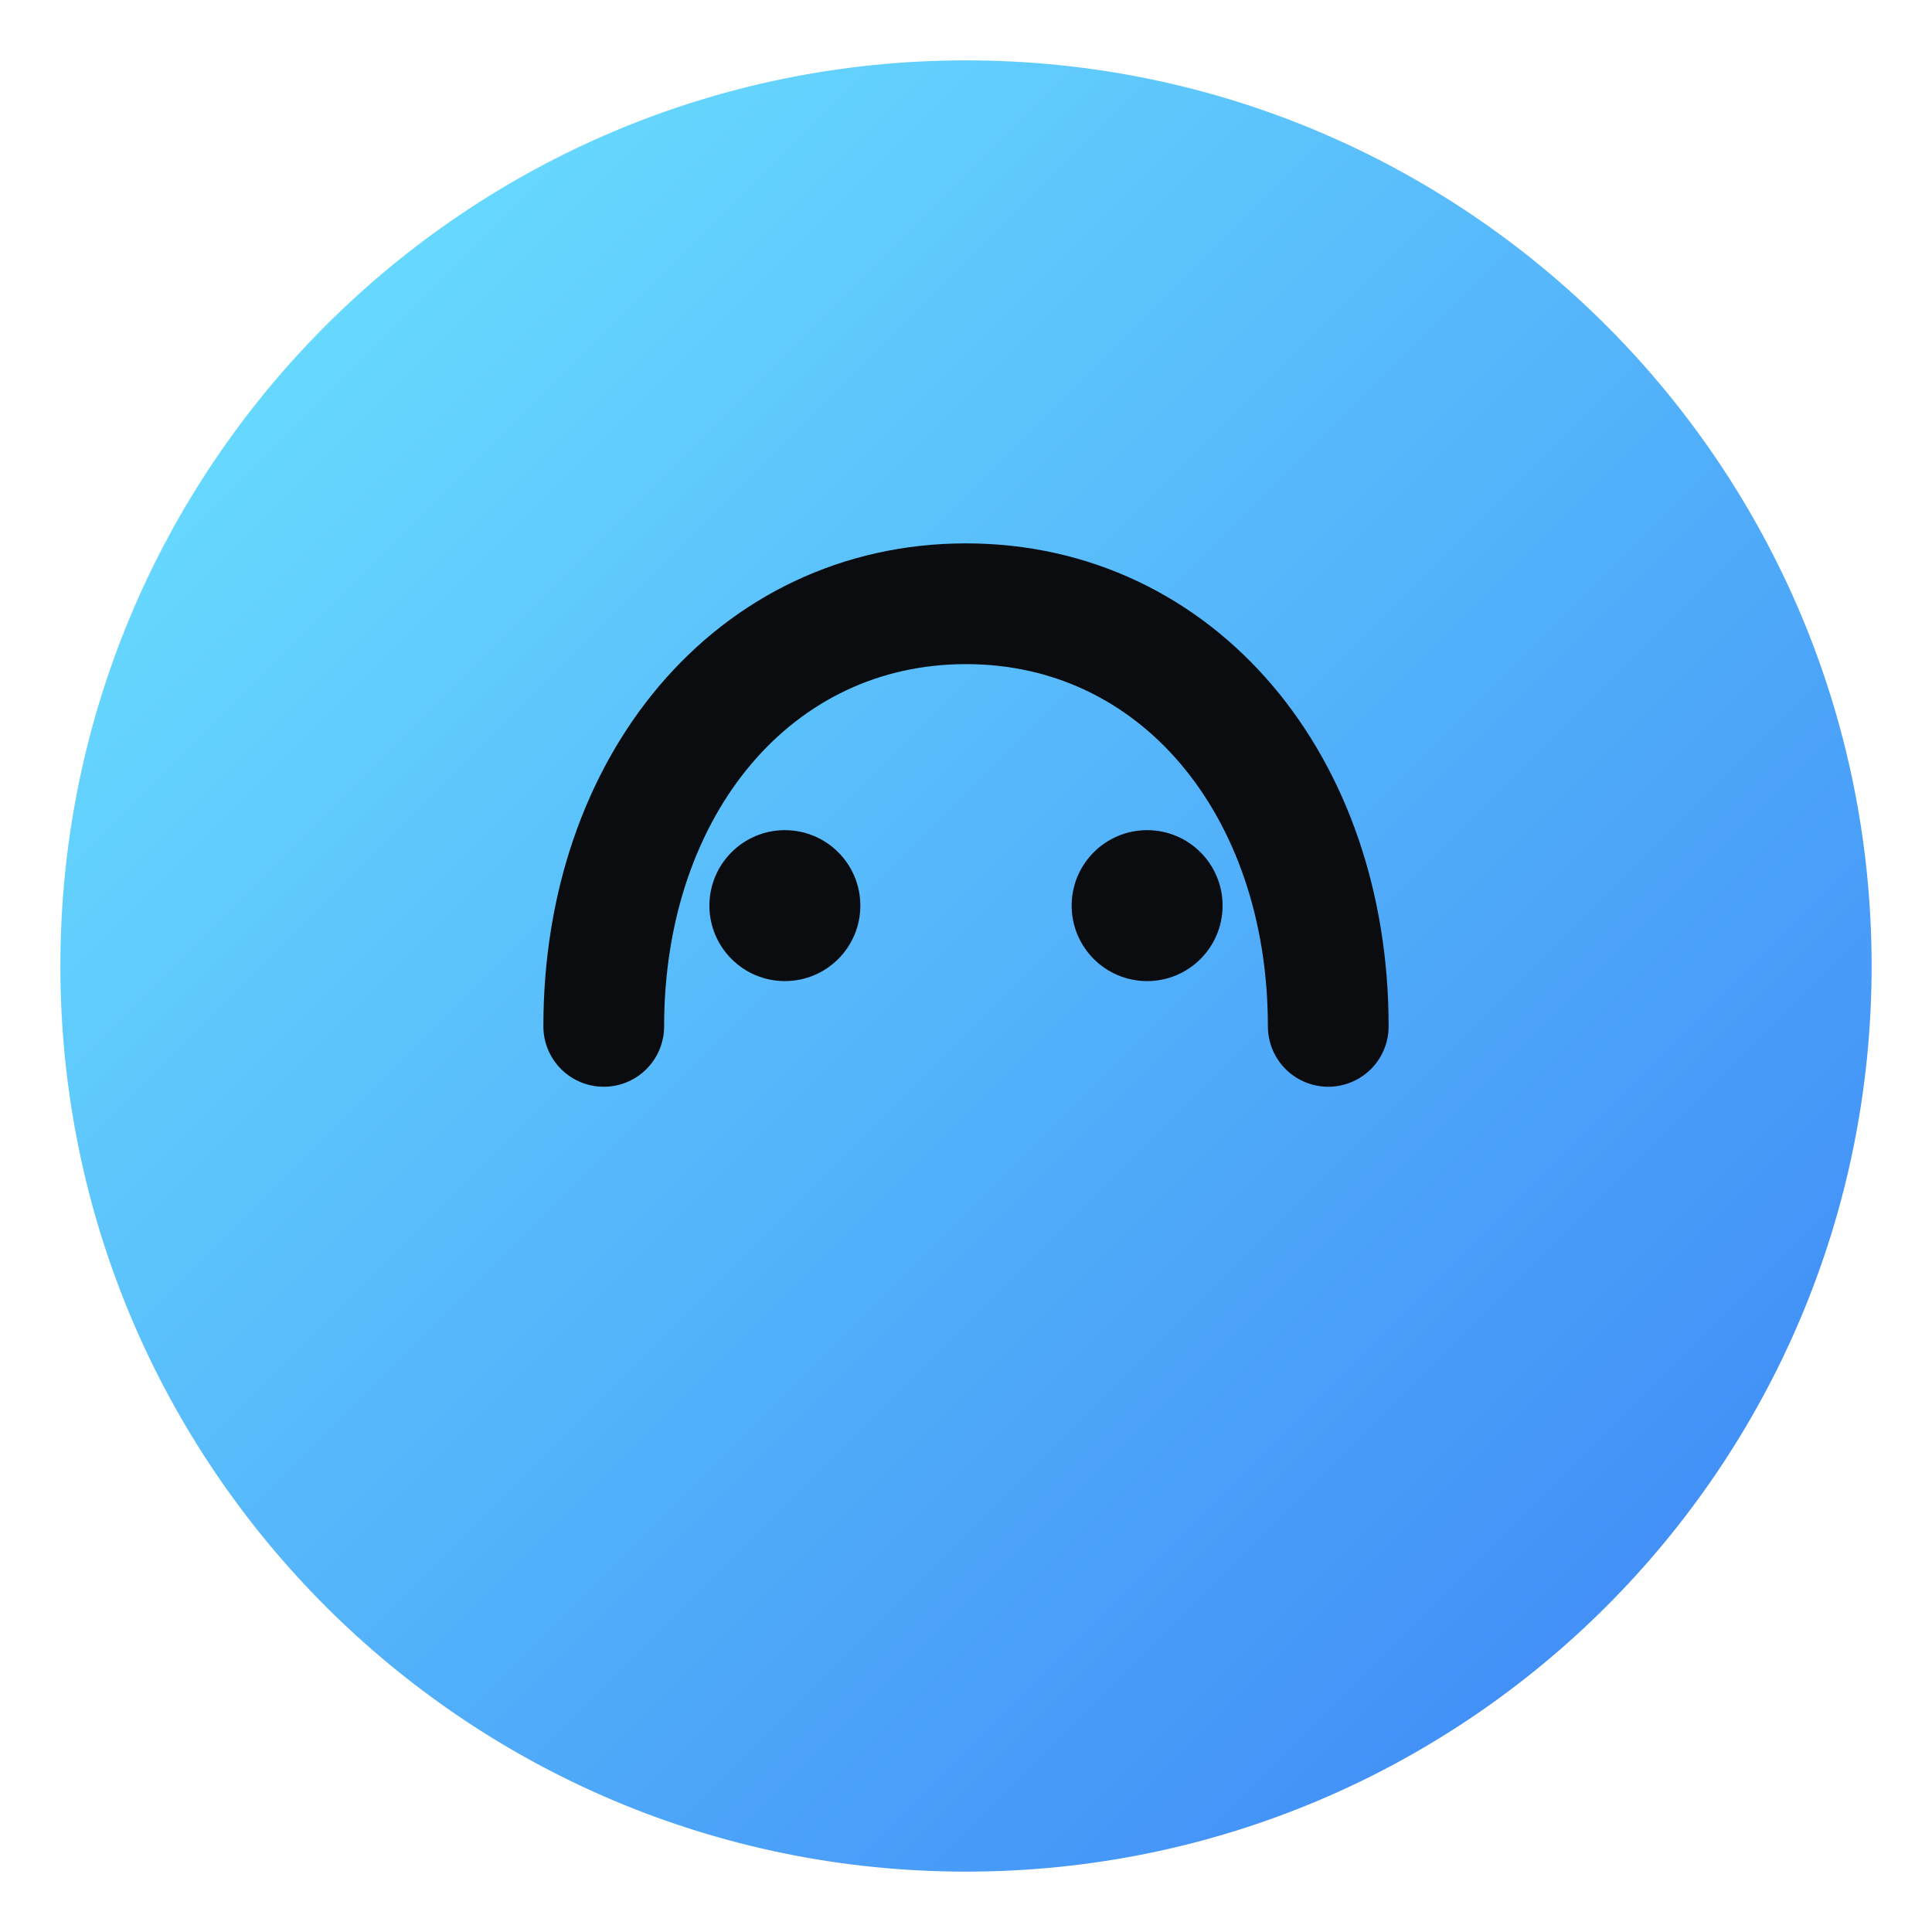
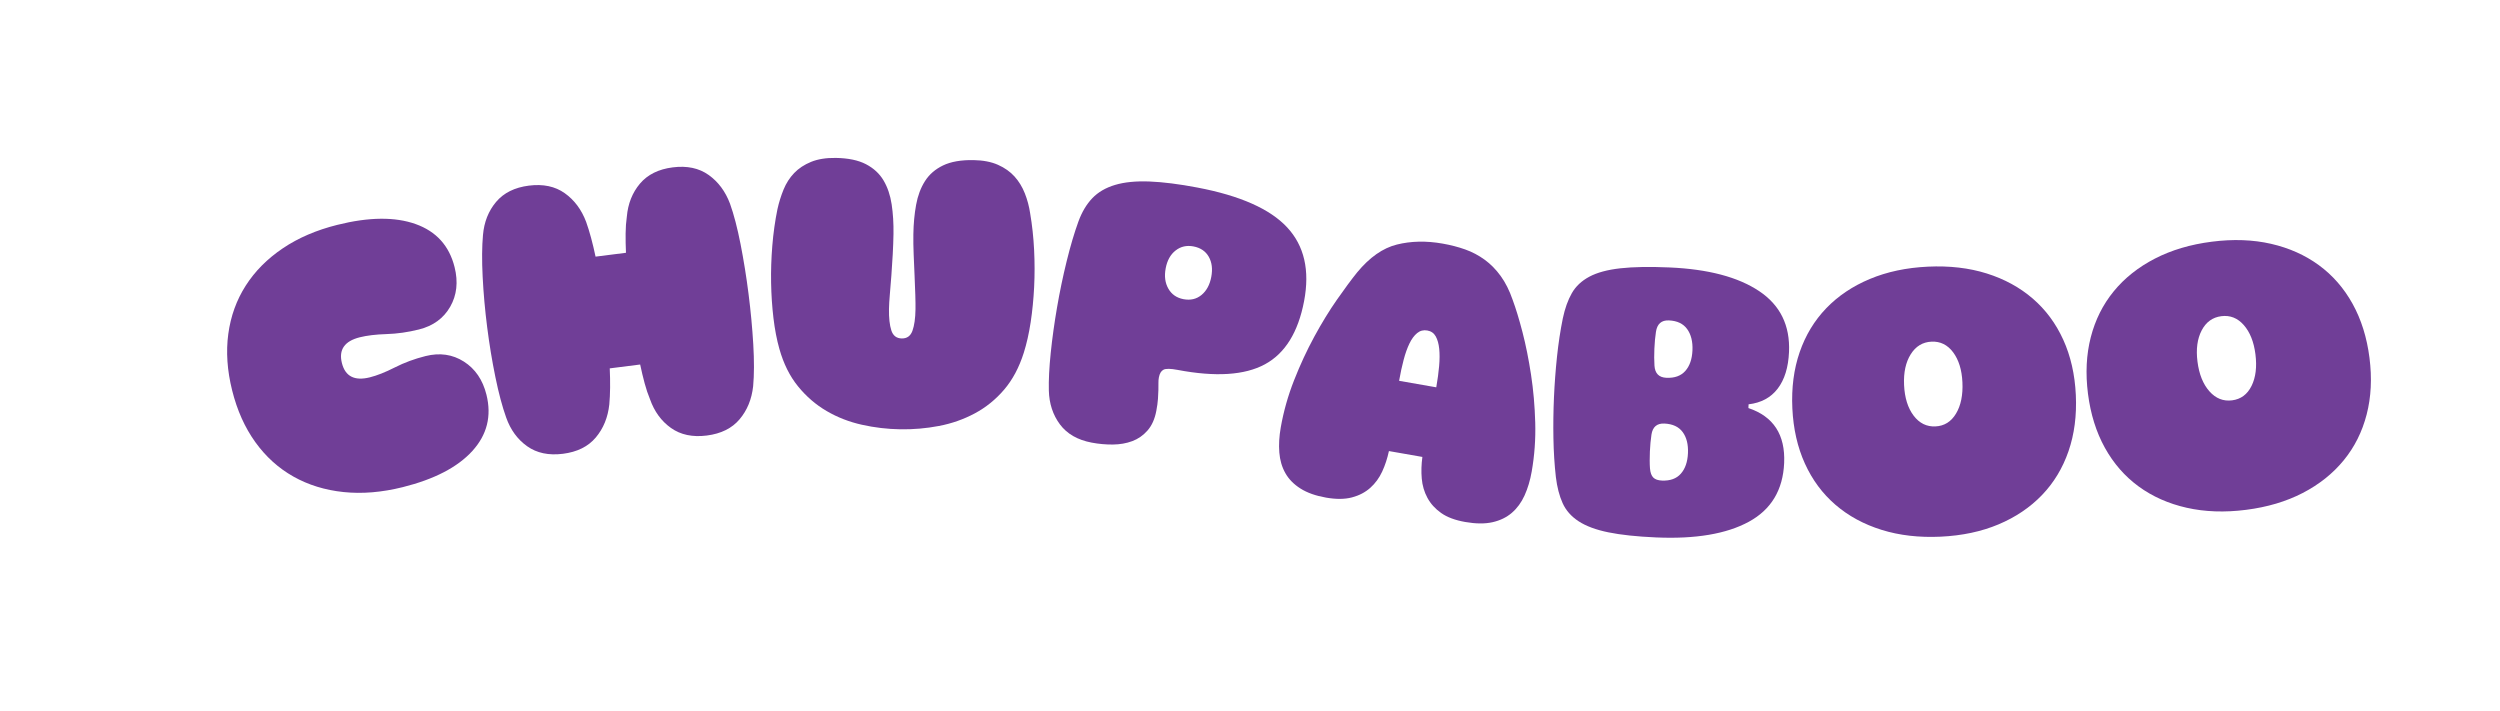
- <svg xmlns="http://www.w3.org/2000/svg" viewBox="0 0 64 64">
-   <defs>
-     <linearGradient id="g" x1="0" y1="0" x2="1" y2="1">
-       <stop offset="0" stop-color="#6ee7ff" />
-       <stop offset="1" stop-color="#3b82f6" />
-     </linearGradient>
-   </defs>
-   <circle cx="32" cy="32" r="30" fill="url(#g)" />
-   <path d="M20 34c0-8 5-14 12-14s12 6 12 14" fill="none" stroke="#0b0c10" stroke-width="4" stroke-linecap="round" />
-   <circle cx="26" cy="30" r="2.5" fill="#0b0c10" />
-   <circle cx="38" cy="30" r="2.5" fill="#0b0c10" />
+ <svg xmlns="http://www.w3.org/2000/svg" id="Layer_1" version="1.1" viewBox="0 0 750.352 213.335">
+   <path d="M102.616,108.961c1.001,4.009,3.794,5.44,8.379,4.295,2.172-.542,4.679-1.535,7.522-2.982,2.843-1.445,5.912-2.58,9.211-3.404,4.262-1.065,8.095-.512,11.5,1.657,3.404,2.17,5.662,5.479,6.772,9.923,1.602,6.414.191,12.052-4.235,16.912-4.425,4.862-11.384,8.477-20.873,10.848-6.273,1.566-12.196,2.059-17.767,1.476-5.573-.582-10.594-2.133-15.07-4.656-4.475-2.52-8.283-5.964-11.424-10.33-3.141-4.364-5.457-9.534-6.951-15.512-1.493-5.975-1.879-11.628-1.16-16.958.72-5.328,2.461-10.157,5.225-14.488,2.764-4.329,6.465-8.062,11.11-11.196,4.642-3.134,10.101-5.485,16.374-7.052,9.489-2.37,17.331-2.451,23.522-.242,6.192,2.21,10.088,6.521,11.69,12.934,1.111,4.447.669,8.41-1.324,11.888-1.994,3.48-5.122,5.751-9.384,6.816-3.299.824-6.536,1.285-9.716,1.382-3.18.098-5.856.417-8.027.96-4.585,1.145-6.376,3.723-5.375,7.731v-.002Z" fill="#703e97" />
+   <path d="M158.748,55.714c4.275-.543,7.861.214,10.754,2.27,2.894,2.057,5.032,4.927,6.421,8.613.517,1.45,1.014,3.052,1.488,4.809s.919,3.632,1.341,5.623l9.128-1.159c-.092-2.033-.127-3.96-.107-5.78s.139-3.5.362-5.044c.339-3.905,1.654-7.214,3.942-9.929,2.288-2.713,5.569-4.342,9.846-4.885,4.275-.543,7.861.214,10.754,2.27,2.894,2.057,5.032,4.927,6.421,8.613,1.166,3.26,2.223,7.311,3.172,12.149.948,4.841,1.75,9.831,2.402,14.973.653,5.142,1.124,10.176,1.416,15.098.29,4.924.279,9.109-.035,12.556-.423,3.916-1.777,7.231-4.065,9.944-2.288,2.715-5.571,4.342-9.846,4.885-4.277.543-7.861-.213-10.754-2.27-2.893-2.055-4.994-4.932-6.297-8.629-.602-1.437-1.138-3.036-1.611-4.793-.474-1.758-.921-3.632-1.34-5.623l-9.129,1.159c.09,2.033.127,3.96.107,5.779-.02,1.82-.1,3.497-.239,5.029-.423,3.916-1.777,7.231-4.065,9.944-2.288,2.715-5.571,4.342-9.846,4.885-4.277.543-7.861-.213-10.754-2.27-2.893-2.055-4.994-4.932-6.297-8.629-1.166-3.26-2.244-7.306-3.234-12.141-.989-4.834-1.811-9.823-2.464-14.965-.653-5.142-1.104-10.177-1.354-15.106-.249-4.927-.217-9.116.097-12.564.338-3.905,1.654-7.213,3.941-9.928,2.288-2.713,5.569-4.342,9.846-4.885h-.001Z" fill="#703e97" />
+   <path d="M270.659,101.584c1.574.025,2.643-.747,3.208-2.316.563-1.569.867-3.705.91-6.41.018-1.127-.002-2.573-.056-4.34-.055-1.766-.128-3.682-.22-5.751-.092-2.067-.182-4.19-.272-6.372-.09-2.18-.12-4.209-.09-6.087.05-3.155.324-6.098.823-8.834.498-2.734,1.386-5.106,2.662-7.114,1.275-2.008,3.082-3.575,5.422-4.704,2.338-1.127,5.374-1.662,9.104-1.603,2.9.046,5.359.518,7.377,1.413,2.016.896,3.677,2.069,4.981,3.516,1.302,1.449,2.333,3.136,3.091,5.064.757,1.928,1.285,3.909,1.585,5.942.607,3.542,1.005,7.211,1.194,11.007.189,3.798.192,7.517.01,11.157-.182,3.642-.529,7.148-1.037,10.521-.51,3.373-1.202,6.444-2.073,9.209-1.397,4.412-3.361,8.1-5.895,11.064-2.534,2.966-5.475,5.342-8.818,7.13-3.345,1.789-6.931,3.046-10.755,3.775-3.826.728-7.686,1.062-11.581,1-3.897-.062-7.745-.517-11.544-1.366-3.801-.849-7.324-2.218-10.568-4.112-3.246-1.891-6.108-4.36-8.588-7.405-2.482-3.044-4.35-6.792-5.605-11.246-.786-2.791-1.38-5.882-1.781-9.27-.403-3.387-.637-6.902-.704-10.549-.067-3.644.054-7.362.363-11.151.309-3.788.821-7.443,1.541-10.964.446-2.022,1.058-3.984,1.834-5.888s1.838-3.558,3.187-4.965c1.347-1.405,3.044-2.524,5.09-3.357,2.043-.831,4.516-1.225,7.418-1.179,3.73.059,6.745.69,9.049,1.89,2.301,1.202,4.059,2.825,5.27,4.873,1.211,2.047,2.023,4.446,2.436,7.195.411,2.75.594,5.701.544,8.856-.03,1.879-.104,3.906-.221,6.083-.118,2.178-.254,4.298-.411,6.361-.157,2.065-.312,3.978-.464,5.741-.152,1.764-.237,3.208-.255,4.335-.043,2.704.192,4.849.706,6.435.513,1.586,1.558,2.391,3.133,2.416h0Z" fill="#703e97" />
+   <path d="M359.408,56.296c12.785,2.429,21.755,6.408,26.907,11.935,5.152,5.529,6.851,12.906,5.099,22.131-1.781,9.374-5.704,15.702-11.769,18.984-6.067,3.284-14.801,3.842-26.202,1.676-2.119-.403-3.527-.421-4.229-.058-.702.365-1.165,1.137-1.389,2.317-.098.517-.143,1.083-.132,1.695.01.615.006,1.302-.012,2.063-.018.762-.061,1.652-.128,2.671-.067,1.02-.234,2.232-.5,3.633-.463,2.435-1.34,4.391-2.633,5.866s-2.825,2.543-4.595,3.199c-1.771.658-3.713.995-5.825,1.015-2.114.018-4.229-.172-6.346-.575-4.236-.804-7.411-2.63-9.528-5.48-2.117-2.849-3.226-6.233-3.324-10.152-.078-3.15.111-6.918.565-11.306.454-4.387,1.083-8.931,1.893-13.634.808-4.701,1.77-9.317,2.883-13.847,1.113-4.529,2.291-8.511,3.535-11.946,1.049-2.858,2.442-5.194,4.179-7.006,1.736-1.81,4.013-3.138,6.831-3.979s6.256-1.181,10.32-1.022c4.061.16,8.861.765,14.4,1.817v.003ZM349.871,80.522c-.449,2.363-.183,4.401.8,6.116.981,1.717,2.491,2.767,4.527,3.154,2.117.402,3.927-.018,5.429-1.263,1.502-1.244,2.477-3.046,2.926-5.409.448-2.361.199-4.378-.75-6.049-.948-1.671-2.481-2.708-4.599-3.11-2.037-.387-3.823.02-5.358,1.219-1.537,1.199-2.528,2.981-2.976,5.342h.001Z" fill="#703e97" />
+   <path d="M432.951,73.107c2.45.429,4.724,1.018,6.823,1.766,2.098.75,4.044,1.777,5.836,3.081,1.792,1.306,3.399,2.94,4.823,4.906,1.422,1.965,2.607,4.328,3.557,7.086.972,2.612,1.961,5.854,2.967,9.729,1.003,3.876,1.859,8.124,2.564,12.747.706,4.624,1.128,9.426,1.265,14.407.139,4.983-.213,9.878-1.056,14.687-.467,2.664-1.182,5.056-2.141,7.176-.96,2.119-2.235,3.861-3.818,5.223-1.586,1.363-3.517,2.301-5.796,2.818-2.279.516-5.009.495-8.195-.062-3.021-.53-5.43-1.429-7.228-2.696-1.798-1.268-3.173-2.786-4.125-4.555-.954-1.768-1.521-3.698-1.701-5.789-.183-2.091-.119-4.253.19-6.488l-10.044-1.759c-.471,2.206-1.147,4.261-2.028,6.166s-2.069,3.527-3.566,4.867c-1.497,1.339-3.327,2.297-5.489,2.871-2.164.574-4.756.597-7.776.068-3.104-.543-5.66-1.449-7.667-2.715-2.008-1.267-3.528-2.81-4.554-4.63-1.028-1.819-1.634-3.89-1.816-6.21-.184-2.32-.041-4.812.425-7.476.842-4.809,2.174-9.533,3.996-14.172,1.822-4.638,3.85-9.01,6.084-13.12,2.234-4.108,4.502-7.81,6.805-11.106,2.301-3.295,4.313-6.013,6.035-8.153,3.738-4.531,7.72-7.323,11.944-8.376,4.224-1.052,8.785-1.15,13.685-.292h0ZM431.078,116.251l.04-.222c.376-2.145.65-4.194.823-6.148.172-1.952.182-3.686.027-5.201-.158-1.515-.508-2.757-1.051-3.731-.546-.971-1.39-1.559-2.532-1.759-1.145-.2-2.157.062-3.041.783-.884.723-1.656,1.769-2.317,3.14-.663,1.371-1.242,3.005-1.741,4.9-.502,1.897-.94,3.916-1.314,6.062l-.04.222,11.146,1.951v.003Z" fill="#703e97" />
+   <path d="M524.768,122.477c7.523,2.511,11.1,8.006,10.729,16.486-.355,8.106-3.891,13.986-10.605,17.639-6.716,3.654-15.995,5.222-27.837,4.703-5.798-.254-10.568-.764-14.309-1.528-3.744-.765-6.723-1.874-8.941-3.324-2.219-1.451-3.82-3.269-4.802-5.455-.984-2.186-1.657-4.791-2.023-7.815-.42-3.702-.664-7.587-.735-11.65-.071-4.064-.017-8.14.162-12.231.179-4.09.482-8.156.908-12.198.425-4.042,1.008-7.889,1.75-11.541.628-2.979,1.526-5.497,2.696-7.552,1.167-2.053,2.919-3.707,5.258-4.958,2.336-1.251,5.444-2.092,9.321-2.525,3.877-.431,8.798-.517,14.761-.256,11.594.508,20.555,2.874,26.885,7.098,6.329,4.225,9.319,10.316,8.971,18.27-.204,4.655-1.34,8.327-3.407,11.018-2.069,2.692-4.979,4.257-8.731,4.694l-.049,1.126h-.002ZM498.798,144.238c2.485.109,4.382-.578,5.691-2.063,1.31-1.484,2.022-3.539,2.137-6.167.115-2.626-.415-4.736-1.59-6.33-1.175-1.592-3.005-2.444-5.489-2.552-2.236-.098-3.529,1.012-3.879,3.327-.116.747-.214,1.552-.292,2.412-.08.862-.139,1.742-.178,2.643s-.059,1.802-.056,2.705c.002.902.029,1.693.083,2.372.109,1.285.442,2.201.999,2.751.556.552,1.414.852,2.575.902h-.001ZM500.902,96.167c-2.236-.098-3.531,1.049-3.885,3.439-.113.672-.209,1.457-.29,2.356-.082.899-.141,1.799-.18,2.699-.04.901-.059,1.784-.054,2.648.003.865.03,1.676.08,2.429.147,2.338,1.338,3.555,3.574,3.653,2.485.109,4.382-.578,5.692-2.063,1.309-1.483,2.022-3.539,2.137-6.167.115-2.626-.414-4.755-1.587-6.386-1.174-1.631-3.002-2.5-5.487-2.609h0Z" fill="#703e97" />
+   <path d="M578.657,80.033c6.459-.303,12.342.379,17.649,2.047,5.306,1.668,9.906,4.179,13.798,7.53,3.893,3.353,6.949,7.477,9.171,12.373,2.222,4.898,3.478,10.423,3.767,16.575.29,6.154-.442,11.773-2.195,16.856-1.753,5.085-4.409,9.477-7.97,13.179-3.561,3.703-7.905,6.633-13.032,8.791-5.126,2.159-10.92,3.39-17.378,3.694-6.459.304-12.363-.377-17.71-2.043-5.35-1.667-9.969-4.175-13.861-7.528-3.892-3.35-6.949-7.475-9.171-12.372-2.222-4.896-3.478-10.422-3.767-16.575-.289-6.152.443-11.771,2.195-16.856,1.754-5.083,4.41-9.475,7.97-13.179,3.561-3.701,7.924-6.634,13.094-8.794,5.168-2.161,10.982-3.393,17.44-3.697h0ZM571.489,115.567c.18,3.827,1.133,6.885,2.859,9.172,1.726,2.288,3.913,3.37,6.564,3.245,2.649-.125,4.705-1.406,6.168-3.844,1.461-2.438,2.103-5.57,1.923-9.397-.176-3.751-1.107-6.754-2.789-9.006-1.683-2.251-3.849-3.316-6.498-3.192-2.651.125-4.727,1.389-6.233,3.79-1.505,2.403-2.169,5.48-1.993,9.231h-.001Z" fill="#703e97" />
+   <path d="M663.87,72.541c6.415-.817,12.333-.605,17.756.636,5.422,1.24,10.207,3.377,14.354,6.408,4.147,3.033,7.522,6.9,10.127,11.603,2.605,4.706,4.296,10.113,5.074,16.223.778,6.111.496,11.77-.847,16.977-1.343,5.208-3.641,9.798-6.896,13.772-3.254,3.975-7.351,7.241-12.29,9.8-4.938,2.56-10.615,4.249-17.029,5.065-6.414.817-12.354.608-17.817-.628-5.465-1.235-10.269-3.368-14.416-6.4-4.146-3.03-7.522-6.898-10.127-11.603-2.604-4.704-4.296-10.112-5.074-16.223-.777-6.11-.495-11.769.847-16.977,1.343-5.207,3.641-9.796,6.896-13.771,3.254-3.973,7.37-7.243,12.352-9.809,4.979-2.565,10.677-4.256,17.091-5.073h0ZM659.553,108.532c.484,3.801,1.677,6.773,3.58,8.916s4.168,3.047,6.801,2.712c2.631-.335,4.579-1.775,5.843-4.322,1.262-2.546,1.653-5.72,1.169-9.52-.474-3.725-1.641-6.644-3.496-8.756-1.857-2.11-4.101-2.999-6.732-2.664-2.633.335-4.602,1.761-5.911,4.274-1.309,2.515-1.727,5.635-1.253,9.361h-.001Z" fill="#703e97" />
</svg>
